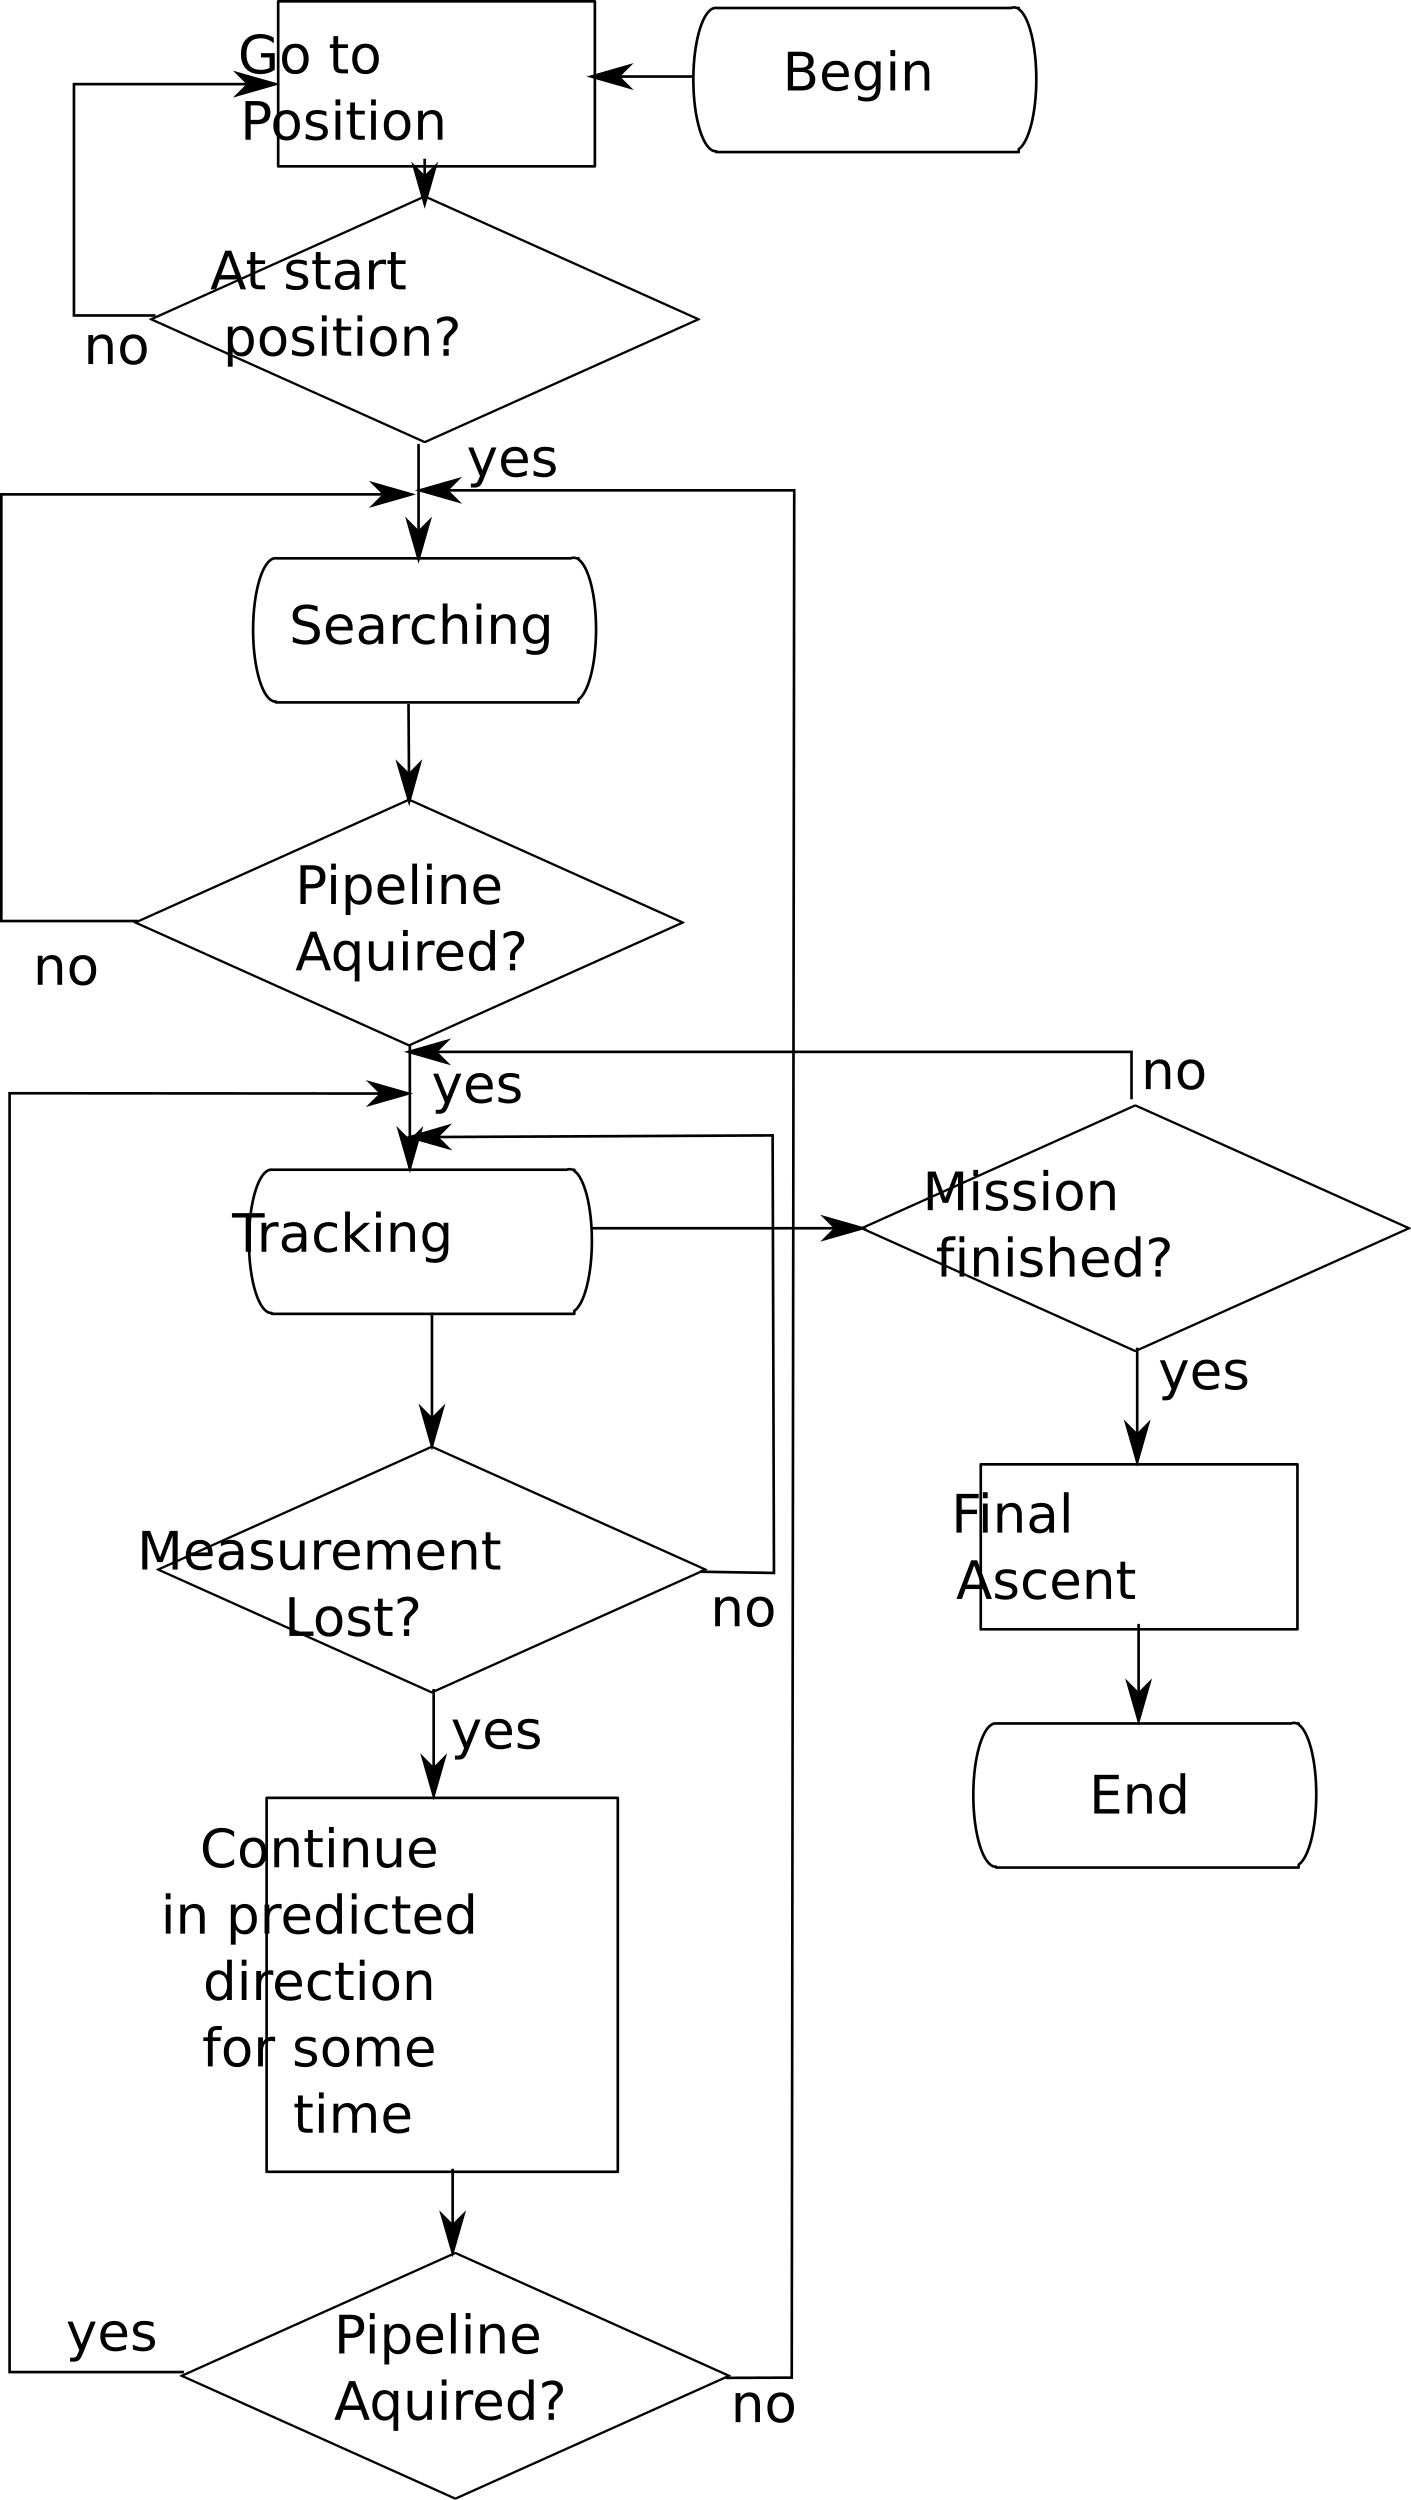
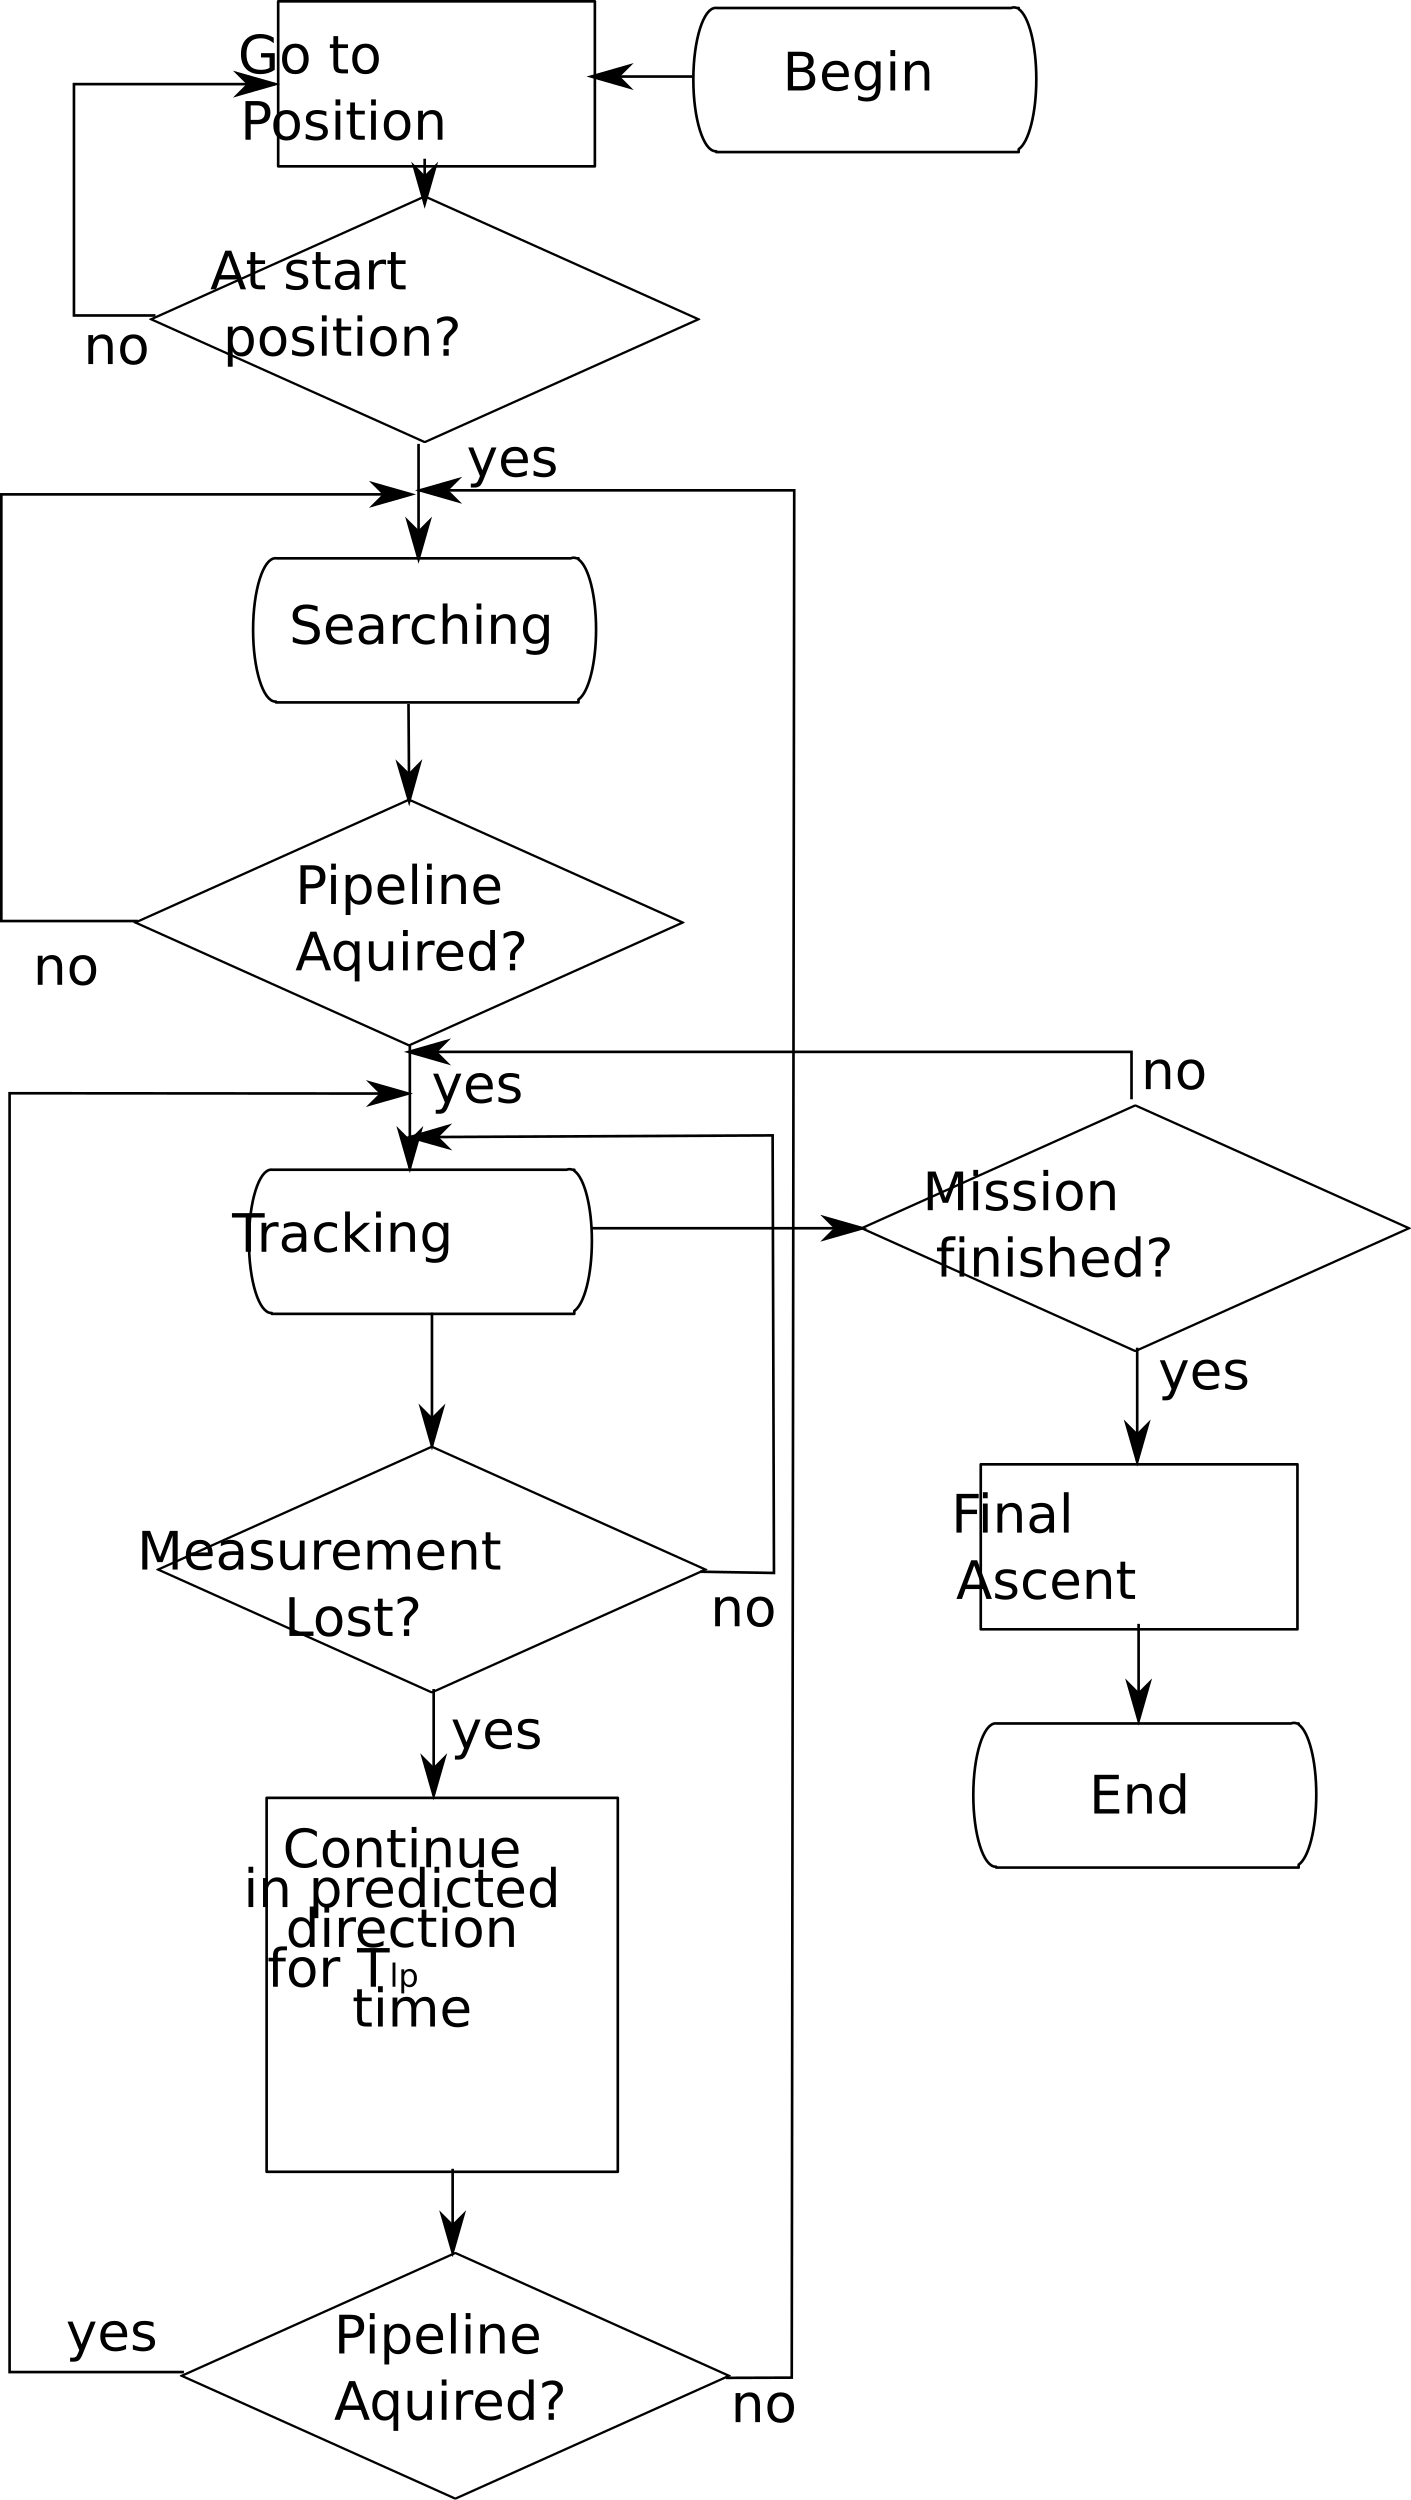
<svg xmlns="http://www.w3.org/2000/svg" width="531.234" height="941.69" id="svg26388" version="1.0">
  <defs id="defs26390">
    <marker orient="auto" refY="0" refX="0" id="Arrow1Lend" style="overflow:visible">
      <path id="path3209" d="M 0,0 L 5,-5 L -12.5,0 L 5,5 L 0,0 z" style="fill-rule:evenodd;stroke:#000000;stroke-width:1pt;marker-start:none" transform="matrix(-0.8,0,0,-0.8,-10,0)" />
    </marker>
    <marker style="overflow:visible" id="InfiniteLineStart" refX="0" refY="0" orient="auto">
      <g id="g3451" transform="translate(-13,0)">
        <circle id="circle3453" r="0.8" cy="0" cx="3" />
        <circle id="circle3455" r="0.8" cy="0" cx="6.5" />
        <circle id="circle3457" r="0.8" cy="0" cx="10" />
      </g>
    </marker>
    <marker orient="auto" refY="0" refX="0" id="Scissors" style="overflow:visible">
      <path id="schere" style="marker-start:none" d="M 9.09,-3.606 C 8.12,-4.777 6.37,-4.736 5.062,-4.233 L -3.15,-1.155 C -5.538,-2.462 -7.898,-2.087 -7.898,-2.724 C -7.898,-3.221 -7.442,-3.112 -7.51,-4.407 C -7.576,-5.65 -8.874,-6.57 -10.1,-6.488 C -11.328,-6.496 -12.6,-5.555 -12.611,-4.258 C -12.702,-2.952 -11.604,-1.739 -10.304,-1.653 C -8.782,-1.427 -6.086,-2.349 -4.821,-0.082 C -5.763,1.656 -7.435,1.661 -8.947,1.574 C -10.201,1.501 -11.709,1.861 -12.307,3.095 C -12.886,4.277 -12.318,5.959 -10.99,6.321 C -9.65,6.813 -7.81,6.191 -7.491,4.65 C -7.245,3.462 -8.086,2.904 -7.764,2.473 C -7.52,2.148 -5.973,2.336 -3.216,1.098 L 5.676,4.233 C 6.8,4.547 8.173,4.536 9.168,3.431 L -0.052,-0.054 L 9.09,-3.606 z M -9.218,-5.507 C -7.923,-4.784 -8.029,-2.823 -9.374,-2.443 C -10.591,-2.02 -12.145,-3.202 -11.758,-4.521 C -11.53,-5.603 -10.104,-6.001 -9.218,-5.507 z M -9.162,2.511 C -7.811,3.01 -8.04,5.295 -9.414,5.602 C -10.325,5.919 -11.627,5.464 -11.72,4.39 C -11.897,3.085 -10.363,1.906 -9.162,2.511 z" />
    </marker>
  </defs>
  <g id="layer1" transform="translate(-192.3571,25.99778)">
    <text xml:space="preserve" style="font-size:40px;font-style:normal;font-weight:normal;fill:#000000;fill-opacity:1;stroke:none;stroke-width:1px;stroke-linecap:butt;stroke-linejoin:miter;stroke-opacity:1;font-family:Bitstream Vera Sans" x="357.143" y="125.219" id="text26937">
      <tspan x="357.143" y="125.219" id="tspan26941" />
    </text>
    <g id="g29075" transform="translate(192.1429,-35.71428)" style="stroke-width:1;stroke-miterlimit:4;stroke-dasharray:none">
      <path id="rect26945" d="M 382.129,12.5 C 381.766,12.5 381.419,12.575 381.067,12.719 L 270.254,12.719 C 270.111,12.695 269.962,12.688 269.817,12.688 C 265.162,12.688 261.379,24.781 261.379,39.687 C 261.379,54.594 265.162,66.688 269.817,66.687 C 269.879,66.687 269.943,66.692 270.004,66.687 L 270.004,67 L 383.942,67 L 383.942,65.906 C 387.739,63.277 390.567,52.441 390.567,39.5 C 390.567,26.563 387.737,15.759 383.942,13.125 L 383.942,12.719 L 383.223,12.719 C 382.872,12.575 382.493,12.5 382.129,12.5 z" style="fill:none;stroke:#000000;stroke-width:1;stroke-linecap:butt;stroke-linejoin:round;stroke-miterlimit:4;stroke-dasharray:none;stroke-opacity:1" />
      <text id="text29071" y="43.791" x="295" style="font-size:40px;font-style:normal;font-weight:normal;fill:#000000;fill-opacity:1;stroke:none;stroke-width:1;stroke-linecap:butt;stroke-linejoin:miter;stroke-miterlimit:4;stroke-dasharray:none;stroke-opacity:1;font-family:Bitstream Vera Sans" xml:space="preserve">
        <tspan style="font-size:20px;stroke-width:1;stroke-miterlimit:4;stroke-dasharray:none" y="43.791" x="295" id="tspan29073">Begin</tspan>
      </text>
    </g>
    <rect style="fill:none;stroke:#000000;stroke-width:1;stroke-linecap:butt;stroke-linejoin:round;stroke-miterlimit:4;stroke-dasharray:none;stroke-opacity:1" id="rect29069" width="119.291" height="62.148" x="297.14" y="-25.498" />
    <text xml:space="preserve" style="font-size:40px;font-style:normal;font-weight:normal;fill:#000000;fill-opacity:1;stroke:none;stroke-width:1;stroke-linecap:butt;stroke-linejoin:miter;stroke-miterlimit:4;stroke-dasharray:none;stroke-opacity:1;font-family:Bitstream Vera Sans" x="353.571" y="1.648" id="text29080">
      <tspan x="356.755" y="1.648" style="font-size:20px;text-align:center;text-anchor:middle;stroke-width:1;stroke-miterlimit:4;stroke-dasharray:none" id="tspan29096">Go to </tspan>
      <tspan x="353.571" y="26.648" style="font-size:20px;text-align:center;text-anchor:middle;stroke-width:1;stroke-miterlimit:4;stroke-dasharray:none" id="tspan40091">Position</tspan>
    </text>
    <path style="fill:none;stroke:#000000;stroke-width:0.757;stroke-linejoin:round;stroke-miterlimit:4;stroke-dasharray:none;stroke-opacity:1" id="path26935" d="M 320.714,216.109 L 268.396,163.791 L 320.714,111.472 L 373.033,163.791 L 320.714,216.109 z" transform="matrix(1.970437,0,0,0.8845542,-285.5186,176.6119)" />
    <text xml:space="preserve" style="font-size:40px;font-style:normal;font-weight:normal;fill:#000000;fill-opacity:1;stroke:none;stroke-width:1;stroke-linecap:butt;stroke-linejoin:miter;stroke-miterlimit:4;stroke-dasharray:none;stroke-opacity:1;font-family:Bitstream Vera Sans" x="303.571" y="314.505" id="text29108">
      <tspan id="tspan29110" x="303.571" y="314.505" style="font-size:20px;stroke-width:1;stroke-miterlimit:4;stroke-dasharray:none">Pipeline</tspan>
      <tspan x="303.571" y="339.505" id="tspan29112" style="font-size:20px;stroke-width:1;stroke-miterlimit:4;stroke-dasharray:none">Aquired?</tspan>
    </text>
    <rect style="fill:none;stroke:#000000;stroke-width:1;stroke-linecap:butt;stroke-linejoin:round;stroke-miterlimit:4;stroke-dasharray:none;stroke-opacity:1" id="rect29116" width="132.281" height="140.852" x="292.788" y="651.222" />
    <path style="fill:none;stroke:#000000;stroke-width:0.757;stroke-linejoin:round;stroke-miterlimit:4;stroke-dasharray:none;stroke-opacity:1" id="path29118" d="M 320.714,216.109 L 268.396,163.791 L 320.714,111.472 L 373.033,163.791 L 320.714,216.109 z" transform="matrix(1.970437,0,0,0.8845542,-276.9472,420.3375)" />
    <text xml:space="preserve" style="font-size:40px;font-style:normal;font-weight:normal;fill:#000000;fill-opacity:1;stroke:none;stroke-width:1;stroke-linecap:butt;stroke-linejoin:miter;stroke-miterlimit:4;stroke-dasharray:none;stroke-opacity:1;font-family:Bitstream Vera Sans" x="353.204" y="445.53" id="text29126">
      <tspan x="353.204" y="445.53" id="tspan29130" style="font-size:20px;text-align:center;text-anchor:middle;stroke-width:1;stroke-miterlimit:4;stroke-dasharray:none">Tracking</tspan>
    </text>
    <path style="fill:none;stroke:#000000;stroke-width:1;stroke-linecap:butt;stroke-linejoin:round;stroke-miterlimit:4;stroke-dasharray:none;stroke-opacity:1" d="M 406.871,414.398 C 406.507,414.398 406.16,414.473 405.808,414.617 L 294.996,414.617 C 294.852,414.593 294.704,414.585 294.558,414.585 C 289.903,414.585 286.121,426.679 286.121,441.585 C 286.121,456.492 289.903,468.585 294.558,468.585 C 294.62,468.585 294.684,468.59 294.746,468.585 L 294.746,468.898 L 408.683,468.898 L 408.683,467.804 C 412.48,465.175 415.308,454.339 415.308,441.398 C 415.308,428.461 412.478,417.657 408.683,415.023 L 408.683,414.617 L 407.964,414.617 C 407.613,414.473 407.234,414.398 406.871,414.398 z" id="path29134" />
    <text xml:space="preserve" style="font-size:40px;font-style:normal;font-weight:normal;fill:#000000;fill-opacity:1;stroke:none;stroke-width:1;stroke-linecap:butt;stroke-linejoin:miter;stroke-miterlimit:4;stroke-dasharray:none;stroke-opacity:1;font-family:Bitstream Vera Sans" x="357.143" y="565.219" id="text29143">
      <tspan id="tspan29145" x="357.143" y="565.219" style="font-size:20px;text-align:center;text-anchor:middle;stroke-width:1;stroke-miterlimit:4;stroke-dasharray:none">Measurement</tspan>
      <tspan x="357.143" y="590.219" id="tspan29147" style="font-size:20px;text-align:center;text-anchor:middle;stroke-width:1;stroke-miterlimit:4;stroke-dasharray:none">Lost?</tspan>
    </text>
-     <text xml:space="preserve" style="font-size:40px;font-style:normal;font-weight:normal;fill:#000000;fill-opacity:1;stroke:none;stroke-width:1;stroke-linecap:butt;stroke-linejoin:miter;stroke-miterlimit:4;stroke-dasharray:none;stroke-opacity:1;font-family:Bitstream Vera Sans" x="357.143" y="677.362" id="text29149">
-       <tspan id="tspan29151" x="357.143" y="677.362" style="font-size:20px;text-align:center;text-anchor:middle;stroke-width:1;stroke-miterlimit:4;stroke-dasharray:none">Continue</tspan>
-       <tspan x="357.143" y="702.362" id="tspan29153" style="font-size:20px;text-align:center;text-anchor:middle;stroke-width:1;stroke-miterlimit:4;stroke-dasharray:none">in predicted</tspan>
-       <tspan x="357.143" y="727.362" id="tspan29155" style="font-size:20px;text-align:center;text-anchor:middle;stroke-width:1;stroke-miterlimit:4;stroke-dasharray:none">direction</tspan>
-       <tspan x="360.326" y="752.362" style="font-size:20px;text-align:center;text-anchor:middle;stroke-width:1;stroke-miterlimit:4;stroke-dasharray:none" id="tspan29175">for some </tspan>
-       <tspan x="357.143" y="777.362" style="font-size:20px;text-align:center;text-anchor:middle;stroke-width:1;stroke-miterlimit:4;stroke-dasharray:none" id="tspan29177">time</tspan>
+     <text xml:space="preserve" style="font-size:12px;font-style:normal;font-weight:normal;fill:#000000;fill-opacity:1;stroke:none;stroke-width:1;stroke-linecap:butt;stroke-linejoin:miter;stroke-miterlimit:4;stroke-dasharray:none;stroke-opacity:1;font-family:Bitstream Vera Sans" x="357.143" y="677.362" id="text29149">
+       <tspan id="tspan29151" x="357.143" y="677.362" style="font-size:20;text-align:center;text-anchor:middle;stroke-width:1;stroke-miterlimit:4;stroke-dasharray:none">Continue</tspan>
+       <tspan x="357.143" y="692.362" id="tspan29153" style="font-size:20;text-align:center;text-anchor:middle;stroke-width:1;stroke-miterlimit:4;stroke-dasharray:none">in predicted</tspan>
+       <tspan x="357.143" y="707.362" id="tspan29155" style="font-size:20;text-align:center;text-anchor:middle;stroke-width:1;stroke-miterlimit:4;stroke-dasharray:none">direction</tspan>
+       <tspan x="357.143" y="722.362" style="font-size:20;text-align:center;text-anchor:middle;stroke-width:1;stroke-miterlimit:4;stroke-dasharray:none" id="tspan29175">for T<tspan style="font-size:12" id="tspan2490">lp</tspan>
+       </tspan>
+       <tspan x="357.143" y="737.362" style="font-size:20;text-align:center;text-anchor:middle;stroke-width:1;stroke-miterlimit:4;stroke-dasharray:none" id="tspan29177">time</tspan>
    </text>
    <g id="g29179" transform="translate(16.72445,553.1339)" style="stroke-width:1;stroke-miterlimit:4;stroke-dasharray:none">
      <path transform="matrix(1.970437,0,0,0.8845542,-284.8043,170.8976)" d="M 320.714,216.109 L 268.396,163.791 L 320.714,111.472 L 373.033,163.791 L 320.714,216.109 z" id="path29181" style="fill:none;stroke:#000000;stroke-width:0.757;stroke-linejoin:round;stroke-miterlimit:4;stroke-dasharray:none;stroke-opacity:1" />
      <text id="text29183" y="307.362" x="301.429" style="font-size:40px;font-style:normal;font-weight:normal;fill:#000000;fill-opacity:1;stroke:none;stroke-width:1;stroke-linecap:butt;stroke-linejoin:miter;stroke-miterlimit:4;stroke-dasharray:none;stroke-opacity:1;font-family:Bitstream Vera Sans" xml:space="preserve">
        <tspan style="font-size:20px;stroke-width:1;stroke-miterlimit:4;stroke-dasharray:none" y="307.362" x="301.429" id="tspan29185">Pipeline</tspan>
        <tspan style="font-size:20px;stroke-width:1;stroke-miterlimit:4;stroke-dasharray:none" id="tspan29187" y="332.362" x="301.429">Aquired?</tspan>
      </text>
    </g>
    <path style="fill:none;fill-rule:evenodd;stroke:#000000;stroke-width:1;stroke-linecap:butt;stroke-linejoin:miter;marker-end:url(#Arrow1Lend);stroke-miterlimit:4;stroke-dasharray:none;stroke-opacity:1" d="M 346.23,239.189 L 346.482,275.807" id="path29731" />
    <path style="fill:none;fill-rule:evenodd;stroke:#000000;stroke-width:1;stroke-linecap:butt;stroke-linejoin:miter;marker-end:url(#Arrow1Lend);stroke-miterlimit:4;stroke-dasharray:none;stroke-opacity:1" d="M 346.735,367.731 L 346.735,413.946" id="path30269" />
    <path style="fill:none;fill-rule:evenodd;stroke:#000000;stroke-width:1;stroke-linecap:butt;stroke-linejoin:miter;marker-end:url(#Arrow1Lend);stroke-miterlimit:4;stroke-dasharray:none;stroke-opacity:1" d="M 355.069,468.494 L 355.069,518.497" id="path30807" />
    <path style="fill:none;fill-rule:evenodd;stroke:#000000;stroke-width:1;stroke-linecap:butt;stroke-linejoin:miter;marker-end:url(#Arrow1Lend);stroke-miterlimit:4;stroke-dasharray:none;stroke-opacity:1" d="M 352.327,33.798 L 352.327,50.718" id="path31345" />
    <path style="fill:none;fill-rule:evenodd;stroke:#000000;stroke-width:1;stroke-linecap:butt;stroke-linejoin:miter;marker-end:url(#Arrow1Lend);stroke-miterlimit:4;stroke-dasharray:none;stroke-opacity:1" d="M 350.018,141.205 L 350.018,184.417" id="path31883" />
    <path style="fill:none;fill-rule:evenodd;stroke:#000000;stroke-width:1;stroke-linecap:butt;stroke-linejoin:miter;marker-end:url(#Arrow1Lend);stroke-miterlimit:4;stroke-dasharray:none;stroke-opacity:1" d="M 355.714,610.219 L 355.714,650.219" id="path32421" />
    <path style="fill:none;fill-rule:evenodd;stroke:#000000;stroke-width:1;stroke-linecap:butt;stroke-linejoin:miter;marker-end:url(#Arrow1Lend);stroke-miterlimit:4;stroke-dasharray:none;stroke-opacity:1" d="M 362.857,790.934 L 362.857,822.362" id="path32425" />
    <text xml:space="preserve" style="font-size:40px;font-style:normal;font-weight:normal;fill:#000000;fill-opacity:1;stroke:none;stroke-width:1;stroke-linecap:butt;stroke-linejoin:miter;stroke-miterlimit:4;stroke-dasharray:none;stroke-opacity:1;font-family:Bitstream Vera Sans" x="204.778" y="344.945" id="text33499">
      <tspan id="tspan33501" x="204.778" y="344.945" style="font-size:20px;stroke-width:1;stroke-miterlimit:4;stroke-dasharray:none">no</tspan>
    </text>
    <text xml:space="preserve" style="font-size:40px;font-style:normal;font-weight:normal;fill:#000000;fill-opacity:1;stroke:none;stroke-width:1;stroke-linecap:butt;stroke-linejoin:miter;stroke-miterlimit:4;stroke-dasharray:none;stroke-opacity:1;font-family:Bitstream Vera Sans" x="354.907" y="389.375" id="text33503">
      <tspan id="tspan33505" x="354.907" y="389.375" style="font-size:20px;stroke-width:1;stroke-miterlimit:4;stroke-dasharray:none">yes</tspan>
    </text>
    <text xml:space="preserve" style="font-size:40px;font-style:normal;font-weight:normal;fill:#000000;fill-opacity:1;stroke:none;stroke-width:1;stroke-linecap:butt;stroke-linejoin:miter;stroke-miterlimit:4;stroke-dasharray:none;stroke-opacity:1;font-family:Bitstream Vera Sans" x="362.14" y="632.644" id="text33507">
      <tspan id="tspan33509" x="362.14" y="632.644" style="font-size:20px;stroke-width:1;stroke-miterlimit:4;stroke-dasharray:none">yes</tspan>
    </text>
    <text xml:space="preserve" style="font-size:40px;font-style:normal;font-weight:normal;fill:#000000;fill-opacity:1;stroke:none;stroke-width:1;stroke-linecap:butt;stroke-linejoin:miter;stroke-miterlimit:4;stroke-dasharray:none;stroke-opacity:1;font-family:Bitstream Vera Sans" x="459.924" y="586.585" id="text33511">
      <tspan id="tspan33513" x="459.924" y="586.585" style="font-size:20px;stroke-width:1;stroke-miterlimit:4;stroke-dasharray:none">no</tspan>
    </text>
    <path style="fill:none;fill-rule:evenodd;stroke:#000000;stroke-width:1;stroke-linecap:butt;stroke-linejoin:miter;marker-end:url(#Arrow1Lend);stroke-miterlimit:4;stroke-dasharray:none;stroke-opacity:1" d="M 456.09,566.028 L 483.89,566.497 L 483.385,401.679 L 346.879,402.342" id="path33517" />
    <path style="fill:none;fill-rule:evenodd;stroke:#000000;stroke-width:1;stroke-linecap:butt;stroke-linejoin:miter;marker-end:url(#Arrow1Lend);stroke-miterlimit:4;stroke-dasharray:none;stroke-opacity:1" d="M 261.63,867.504 L 195.97,867.504 L 195.97,385.801 L 345.996,385.924" id="path34059" />
    <text xml:space="preserve" style="font-size:40px;font-style:normal;font-weight:normal;fill:#000000;fill-opacity:1;stroke:none;stroke-width:1;stroke-linecap:butt;stroke-linejoin:miter;stroke-miterlimit:4;stroke-dasharray:none;stroke-opacity:1;font-family:Bitstream Vera Sans" x="217.183" y="859.423" id="text34597">
      <tspan id="tspan34599" x="217.183" y="859.423" style="font-size:20px;stroke-width:1;stroke-miterlimit:4;stroke-dasharray:none">yes</tspan>
    </text>
    <flowRoot xml:space="preserve" id="flowRoot34605" style="font-size:40px;font-style:normal;font-weight:normal;fill:#000000;fill-opacity:1;stroke:none;stroke-width:1px;stroke-linecap:butt;stroke-linejoin:miter;stroke-opacity:1;font-family:Bitstream Vera Sans">
      <flowRegion id="flowRegion34607">
        <rect id="rect34609" width="58.571" height="84.286" x="291.429" y="676.648" />
      </flowRegion>
      <flowPara id="flowPara34611" />
    </flowRoot>
    <path style="fill:none;fill-rule:evenodd;stroke:#000000;stroke-width:1;stroke-linecap:butt;stroke-linejoin:miter;marker-end:url(#Arrow1Lend);stroke-miterlimit:4;stroke-dasharray:none;stroke-opacity:1" d="M 244.286,320.934 L 192.857,320.934 L 192.857,160.219 L 347.143,160.219" id="path34613" />
    <path style="fill:none;fill-rule:evenodd;stroke:#000000;stroke-width:1;stroke-linecap:butt;stroke-linejoin:miter;marker-end:url(#Arrow1Lend);stroke-miterlimit:4;stroke-dasharray:none;stroke-opacity:1" d="M 465.814,869.686 L 490.587,869.6 L 491.524,158.697 L 350.619,158.697" id="path35151" />
    <text xml:space="preserve" style="font-size:40px;font-style:normal;font-weight:normal;fill:#000000;fill-opacity:1;stroke:none;stroke-width:1;stroke-linecap:butt;stroke-linejoin:miter;stroke-miterlimit:4;stroke-dasharray:none;stroke-opacity:1;font-family:Bitstream Vera Sans" x="467.627" y="886.351" id="text35689">
      <tspan id="tspan35691" x="467.627" y="886.351" style="font-size:20px;stroke-width:1;stroke-miterlimit:4;stroke-dasharray:none">no</tspan>
    </text>
    <path style="fill:none;stroke:#000000;stroke-width:0.757;stroke-linejoin:round;stroke-miterlimit:4;stroke-dasharray:none;stroke-opacity:1" id="path35693" d="M 320.714,216.109 L 268.396,163.791 L 320.714,111.472 L 373.033,163.791 L 320.714,216.109 z" transform="matrix(1.970437,0,0,0.8845542,-11.94718,291.7661)" />
    <text xml:space="preserve" style="font-size:40px;font-style:normal;font-weight:normal;fill:#000000;fill-opacity:1;stroke:none;stroke-width:1;stroke-linecap:butt;stroke-linejoin:miter;stroke-miterlimit:4;stroke-dasharray:none;stroke-opacity:1;font-family:Bitstream Vera Sans" x="621.406" y="429.868" id="text35695">
      <tspan id="tspan35697" x="621.406" y="429.868" style="font-size:20px;text-align:center;text-anchor:middle;stroke-width:1;stroke-miterlimit:4;stroke-dasharray:none">Mission</tspan>
      <tspan x="621.406" y="454.868" id="tspan35699" style="font-size:20px;text-align:center;text-anchor:middle;stroke-width:1;stroke-miterlimit:4;stroke-dasharray:none">finished?</tspan>
    </text>
    <path style="fill:none;fill-rule:evenodd;stroke:#000000;stroke-width:1;stroke-linecap:butt;stroke-linejoin:miter;marker-end:url(#Arrow1Lend);stroke-miterlimit:4;stroke-dasharray:none;stroke-opacity:1" d="M 415,436.648 L 517.143,436.648" id="path35705" />
    <rect style="fill:none;stroke:#000000;stroke-width:1;stroke-linecap:butt;stroke-linejoin:round;stroke-miterlimit:4;stroke-dasharray:none;stroke-opacity:1" id="rect36243" width="119.291" height="62.148" x="561.783" y="525.574" />
    <text xml:space="preserve" style="font-size:40px;font-style:normal;font-weight:normal;fill:#000000;fill-opacity:1;stroke:none;stroke-width:1;stroke-linecap:butt;stroke-linejoin:miter;stroke-miterlimit:4;stroke-dasharray:none;stroke-opacity:1;font-family:Bitstream Vera Sans" x="618.214" y="551.291" id="text36245">
      <tspan id="tspan36247" x="618.214" y="551.291" style="font-size:20px;text-align:center;text-anchor:middle;stroke-width:1;stroke-miterlimit:4;stroke-dasharray:none">Final</tspan>
      <tspan x="618.214" y="576.291" style="font-size:20px;text-align:center;text-anchor:middle;stroke-width:1;stroke-miterlimit:4;stroke-dasharray:none" id="tspan36249">Ascent</tspan>
    </text>
    <path style="fill:none;fill-rule:evenodd;stroke:#000000;stroke-width:1;stroke-linecap:butt;stroke-linejoin:miter;marker-end:url(#Arrow1Lend);stroke-miterlimit:4;stroke-dasharray:none;stroke-opacity:1" d="M 618.571,388.076 L 618.571,370.219 L 346.429,370.219" id="path36251" />
    <path style="fill:none;fill-rule:evenodd;stroke:#000000;stroke-width:1;stroke-linecap:butt;stroke-linejoin:miter;marker-end:url(#Arrow1Lend);stroke-miterlimit:4;stroke-dasharray:none;stroke-opacity:1" d="M 620.714,481.648 L 620.714,524.505" id="path36789" />
    <text xml:space="preserve" style="font-size:40px;font-style:normal;font-weight:normal;fill:#000000;fill-opacity:1;stroke:none;stroke-width:1;stroke-linecap:butt;stroke-linejoin:miter;stroke-miterlimit:4;stroke-dasharray:none;stroke-opacity:1;font-family:Bitstream Vera Sans" x="622.173" y="384.25" id="text37327">
      <tspan id="tspan37329" x="622.173" y="384.25" style="font-size:20px;stroke-width:1;stroke-miterlimit:4;stroke-dasharray:none">no</tspan>
    </text>
    <text xml:space="preserve" style="font-size:40px;font-style:normal;font-weight:normal;fill:#000000;fill-opacity:1;stroke:none;stroke-width:1;stroke-linecap:butt;stroke-linejoin:miter;stroke-miterlimit:4;stroke-dasharray:none;stroke-opacity:1;font-family:Bitstream Vera Sans" x="628.624" y="497.311" id="text37331">
      <tspan id="tspan37333" x="628.624" y="497.311" style="font-size:20px;stroke-width:1;stroke-miterlimit:4;stroke-dasharray:none">yes</tspan>
    </text>
    <g id="g37346" style="stroke-width:1;stroke-miterlimit:4;stroke-dasharray:none">
      <path id="path37337" d="M 679.728,622.969 C 679.364,622.969 679.017,623.045 678.665,623.188 L 567.853,623.188 C 567.709,623.165 567.561,623.157 567.415,623.157 C 562.76,623.157 558.978,635.25 558.978,650.157 C 558.978,665.063 562.76,677.157 567.415,677.157 C 567.477,677.157 567.541,677.161 567.603,677.157 L 567.603,677.469 L 681.54,677.469 L 681.54,676.376 C 685.337,673.746 688.165,662.91 688.165,649.969 C 688.165,637.032 685.335,626.228 681.54,623.594 L 681.54,623.188 L 680.821,623.188 C 680.47,623.045 680.091,622.969 679.728,622.969 z" style="fill:none;stroke:#000000;stroke-width:1;stroke-linecap:butt;stroke-linejoin:round;stroke-miterlimit:4;stroke-dasharray:none;stroke-opacity:1" />
      <text id="text37339" y="657.117" x="602.598" style="font-size:40px;font-style:normal;font-weight:normal;fill:#000000;fill-opacity:1;stroke:none;stroke-width:1;stroke-linecap:butt;stroke-linejoin:miter;stroke-miterlimit:4;stroke-dasharray:none;stroke-opacity:1;font-family:Bitstream Vera Sans" xml:space="preserve">
        <tspan style="font-size:20px;stroke-width:1;stroke-miterlimit:4;stroke-dasharray:none" y="657.117" x="602.598" id="tspan37341">End</tspan>
      </text>
    </g>
    <path style="fill:none;fill-rule:evenodd;stroke:#000000;stroke-width:1;stroke-linecap:butt;stroke-linejoin:miter;marker-end:url(#Arrow1Lend);stroke-miterlimit:4;stroke-dasharray:none;stroke-opacity:1" d="M 621.244,585.672 L 621.244,622.037" id="path37887" />
    <path style="fill:none;stroke:#000000;stroke-width:0.757;stroke-linejoin:round;stroke-miterlimit:4;stroke-dasharray:none;stroke-opacity:1" id="path38451" d="M 320.714,216.109 L 268.396,163.791 L 320.714,111.472 L 373.033,163.791 L 320.714,216.109 z" transform="matrix(1.970437,0,0,0.8845542,-279.59,-50.61835)" />
    <text xml:space="preserve" style="font-size:40px;font-style:normal;font-weight:normal;text-align:center;text-anchor:middle;fill:#000000;fill-opacity:1;stroke:none;stroke-width:1;stroke-linecap:butt;stroke-linejoin:miter;stroke-miterlimit:4;stroke-dasharray:none;stroke-opacity:1;font-family:Bitstream Vera Sans" x="353.071" y="82.989" id="text38453">
      <tspan x="353.071" y="82.989" style="font-size:20px;text-align:center;text-anchor:middle;stroke-width:1;stroke-miterlimit:4;stroke-dasharray:none" id="tspan38461">At start</tspan>
      <tspan x="353.071" y="107.989" style="font-size:20px;text-align:center;text-anchor:middle;stroke-width:1;stroke-miterlimit:4;stroke-dasharray:none" id="tspan39007">position?</tspan>
    </text>
    <text xml:space="preserve" style="font-size:40px;font-style:normal;font-weight:normal;fill:#000000;fill-opacity:1;stroke:none;stroke-width:1;stroke-linecap:butt;stroke-linejoin:miter;stroke-miterlimit:4;stroke-dasharray:none;stroke-opacity:1;font-family:Bitstream Vera Sans" x="368.124" y="153.498" id="text38463">
      <tspan id="tspan38465" x="368.124" y="153.498" style="font-size:20px;stroke-width:1;stroke-miterlimit:4;stroke-dasharray:none">yes</tspan>
    </text>
    <path style="fill:none;fill-rule:evenodd;stroke:#000000;stroke-width:1px;stroke-linecap:butt;stroke-linejoin:miter;marker-end:url(#Arrow1Lend);stroke-opacity:1" d="M 260.714,-3.451 L 222.857,-3.451" id="path39009" transform="translate(192.3571,6.285715)" />
    <path style="fill:none;fill-rule:evenodd;stroke:#000000;stroke-width:1px;stroke-linecap:butt;stroke-linejoin:miter;marker-end:url(#Arrow1Lend);stroke-opacity:1" d="M 58.571,86.549 L 27.857,86.549 L 27.857,-0.594 L 103.571,-0.594" id="path39011" transform="translate(192.3571,6.285715)" />
    <text xml:space="preserve" style="font-size:40px;font-style:normal;font-weight:normal;fill:#000000;fill-opacity:1;stroke:none;stroke-width:1;stroke-linecap:butt;stroke-linejoin:miter;stroke-miterlimit:4;stroke-dasharray:none;stroke-opacity:1;font-family:Bitstream Vera Sans" x="223.816" y="111.151" id="text39549">
      <tspan id="tspan39551" x="223.816" y="111.151" style="font-size:20px;stroke-width:1;stroke-miterlimit:4;stroke-dasharray:none">no</tspan>
    </text>
    <g id="g40106" transform="translate(7.071068,7.071068)">
      <text id="text29100" y="209.454" x="294.205" style="font-size:40px;font-style:normal;font-weight:normal;fill:#000000;fill-opacity:1;stroke:none;stroke-width:1;stroke-linecap:butt;stroke-linejoin:miter;stroke-miterlimit:4;stroke-dasharray:none;stroke-opacity:1;font-family:Bitstream Vera Sans" xml:space="preserve">
        <tspan style="font-size:20px;stroke-width:1;stroke-miterlimit:4;stroke-dasharray:none" id="tspan29104" y="209.454" x="294.205">Searching</tspan>
      </text>
      <path id="path40097" d="M 401.371,177.013 C 401.007,177.013 400.66,177.089 400.308,177.232 L 289.496,177.232 C 289.352,177.209 289.204,177.201 289.058,177.201 C 284.403,177.201 280.621,189.294 280.621,204.201 C 280.621,219.108 284.403,231.201 289.058,231.201 C 289.12,231.201 289.184,231.205 289.246,231.201 L 289.246,231.513 L 403.183,231.513 L 403.183,230.42 C 406.98,227.79 409.808,216.955 409.808,204.013 C 409.808,191.076 406.978,180.272 403.183,177.638 L 403.183,177.232 L 402.464,177.232 C 402.113,177.089 401.734,177.013 401.371,177.013 z" style="fill:none;stroke:#000000;stroke-width:1;stroke-linecap:butt;stroke-linejoin:round;stroke-miterlimit:4;stroke-dasharray:none;stroke-opacity:1" />
    </g>
+     <flowRoot xml:space="preserve" id="flowRoot2482" style="fill:black;stroke:none;stroke-opacity:1;stroke-width:1px;stroke-linejoin:miter;stroke-linecap:butt;fill-opacity:1;font-family:Bitstream Vera Sans;font-style:normal;font-weight:normal;font-size:40px">
+       <flowRegion id="flowRegion2484">
+         <rect id="rect2486" width="80.812" height="72.731" x="111.117" y="688.142" />
+       </flowRegion>
+       <flowPara id="flowPara2488" />
+     </flowRoot>
  </g>
</svg>
